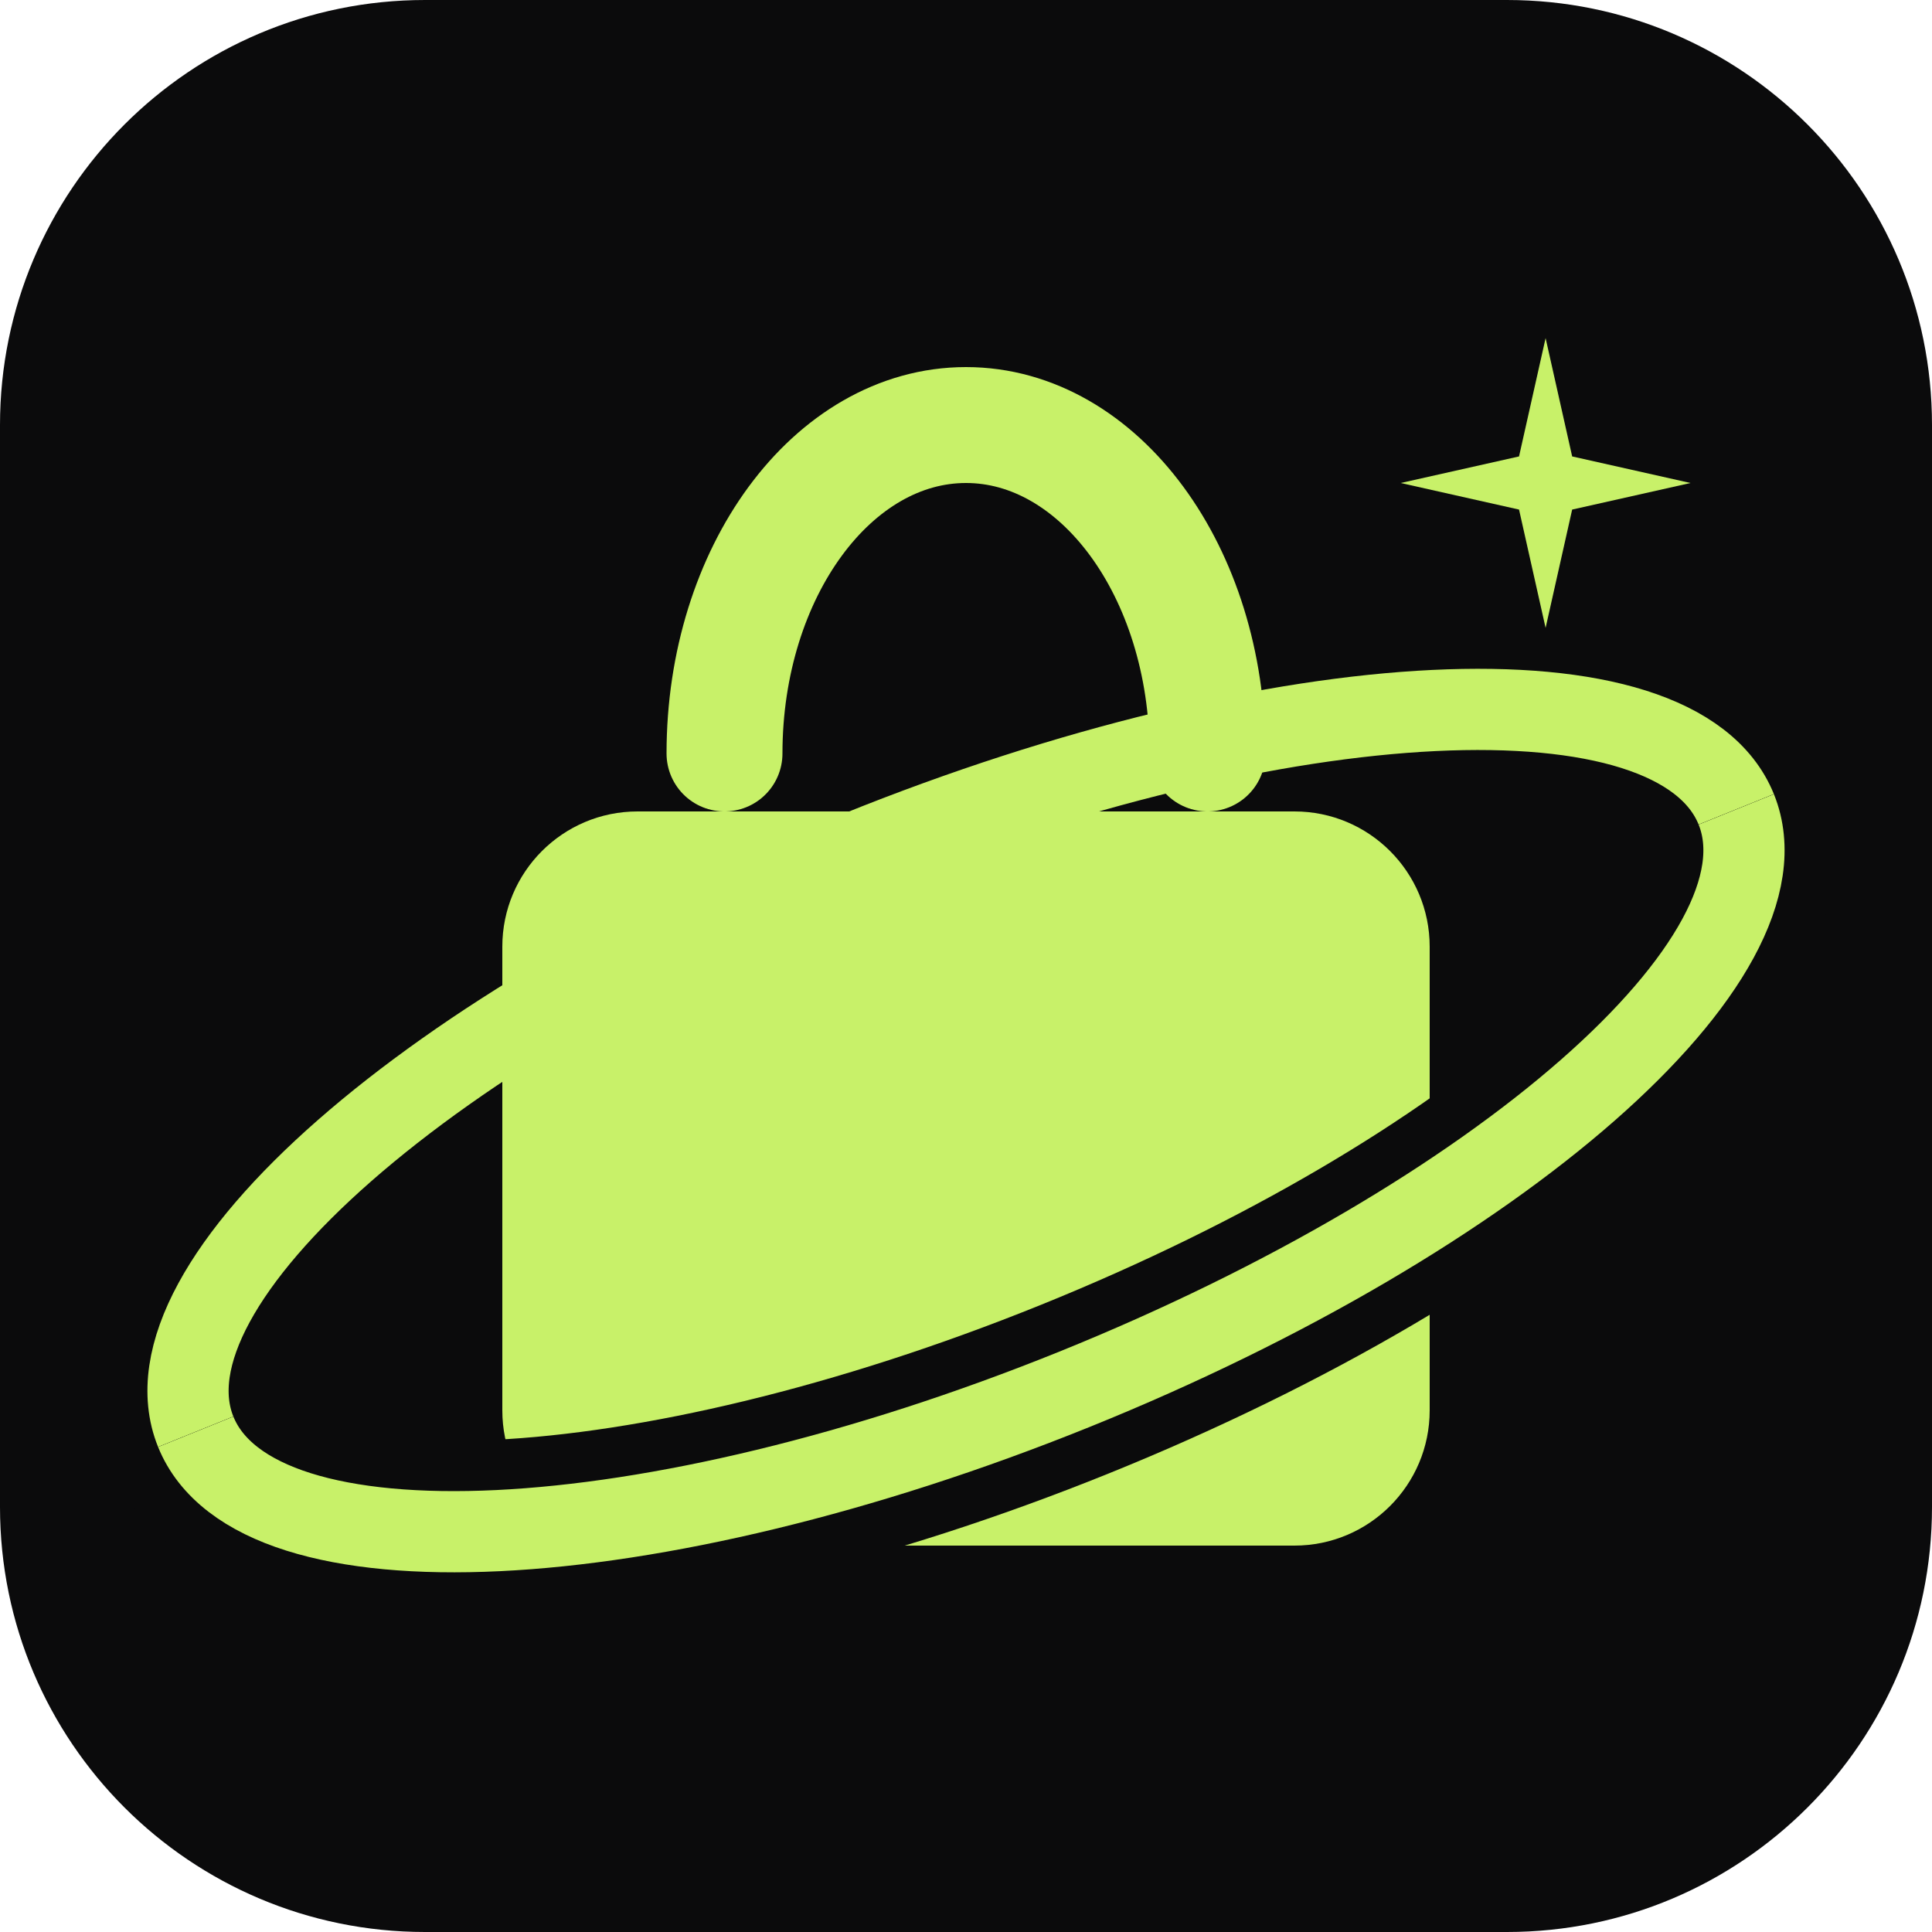
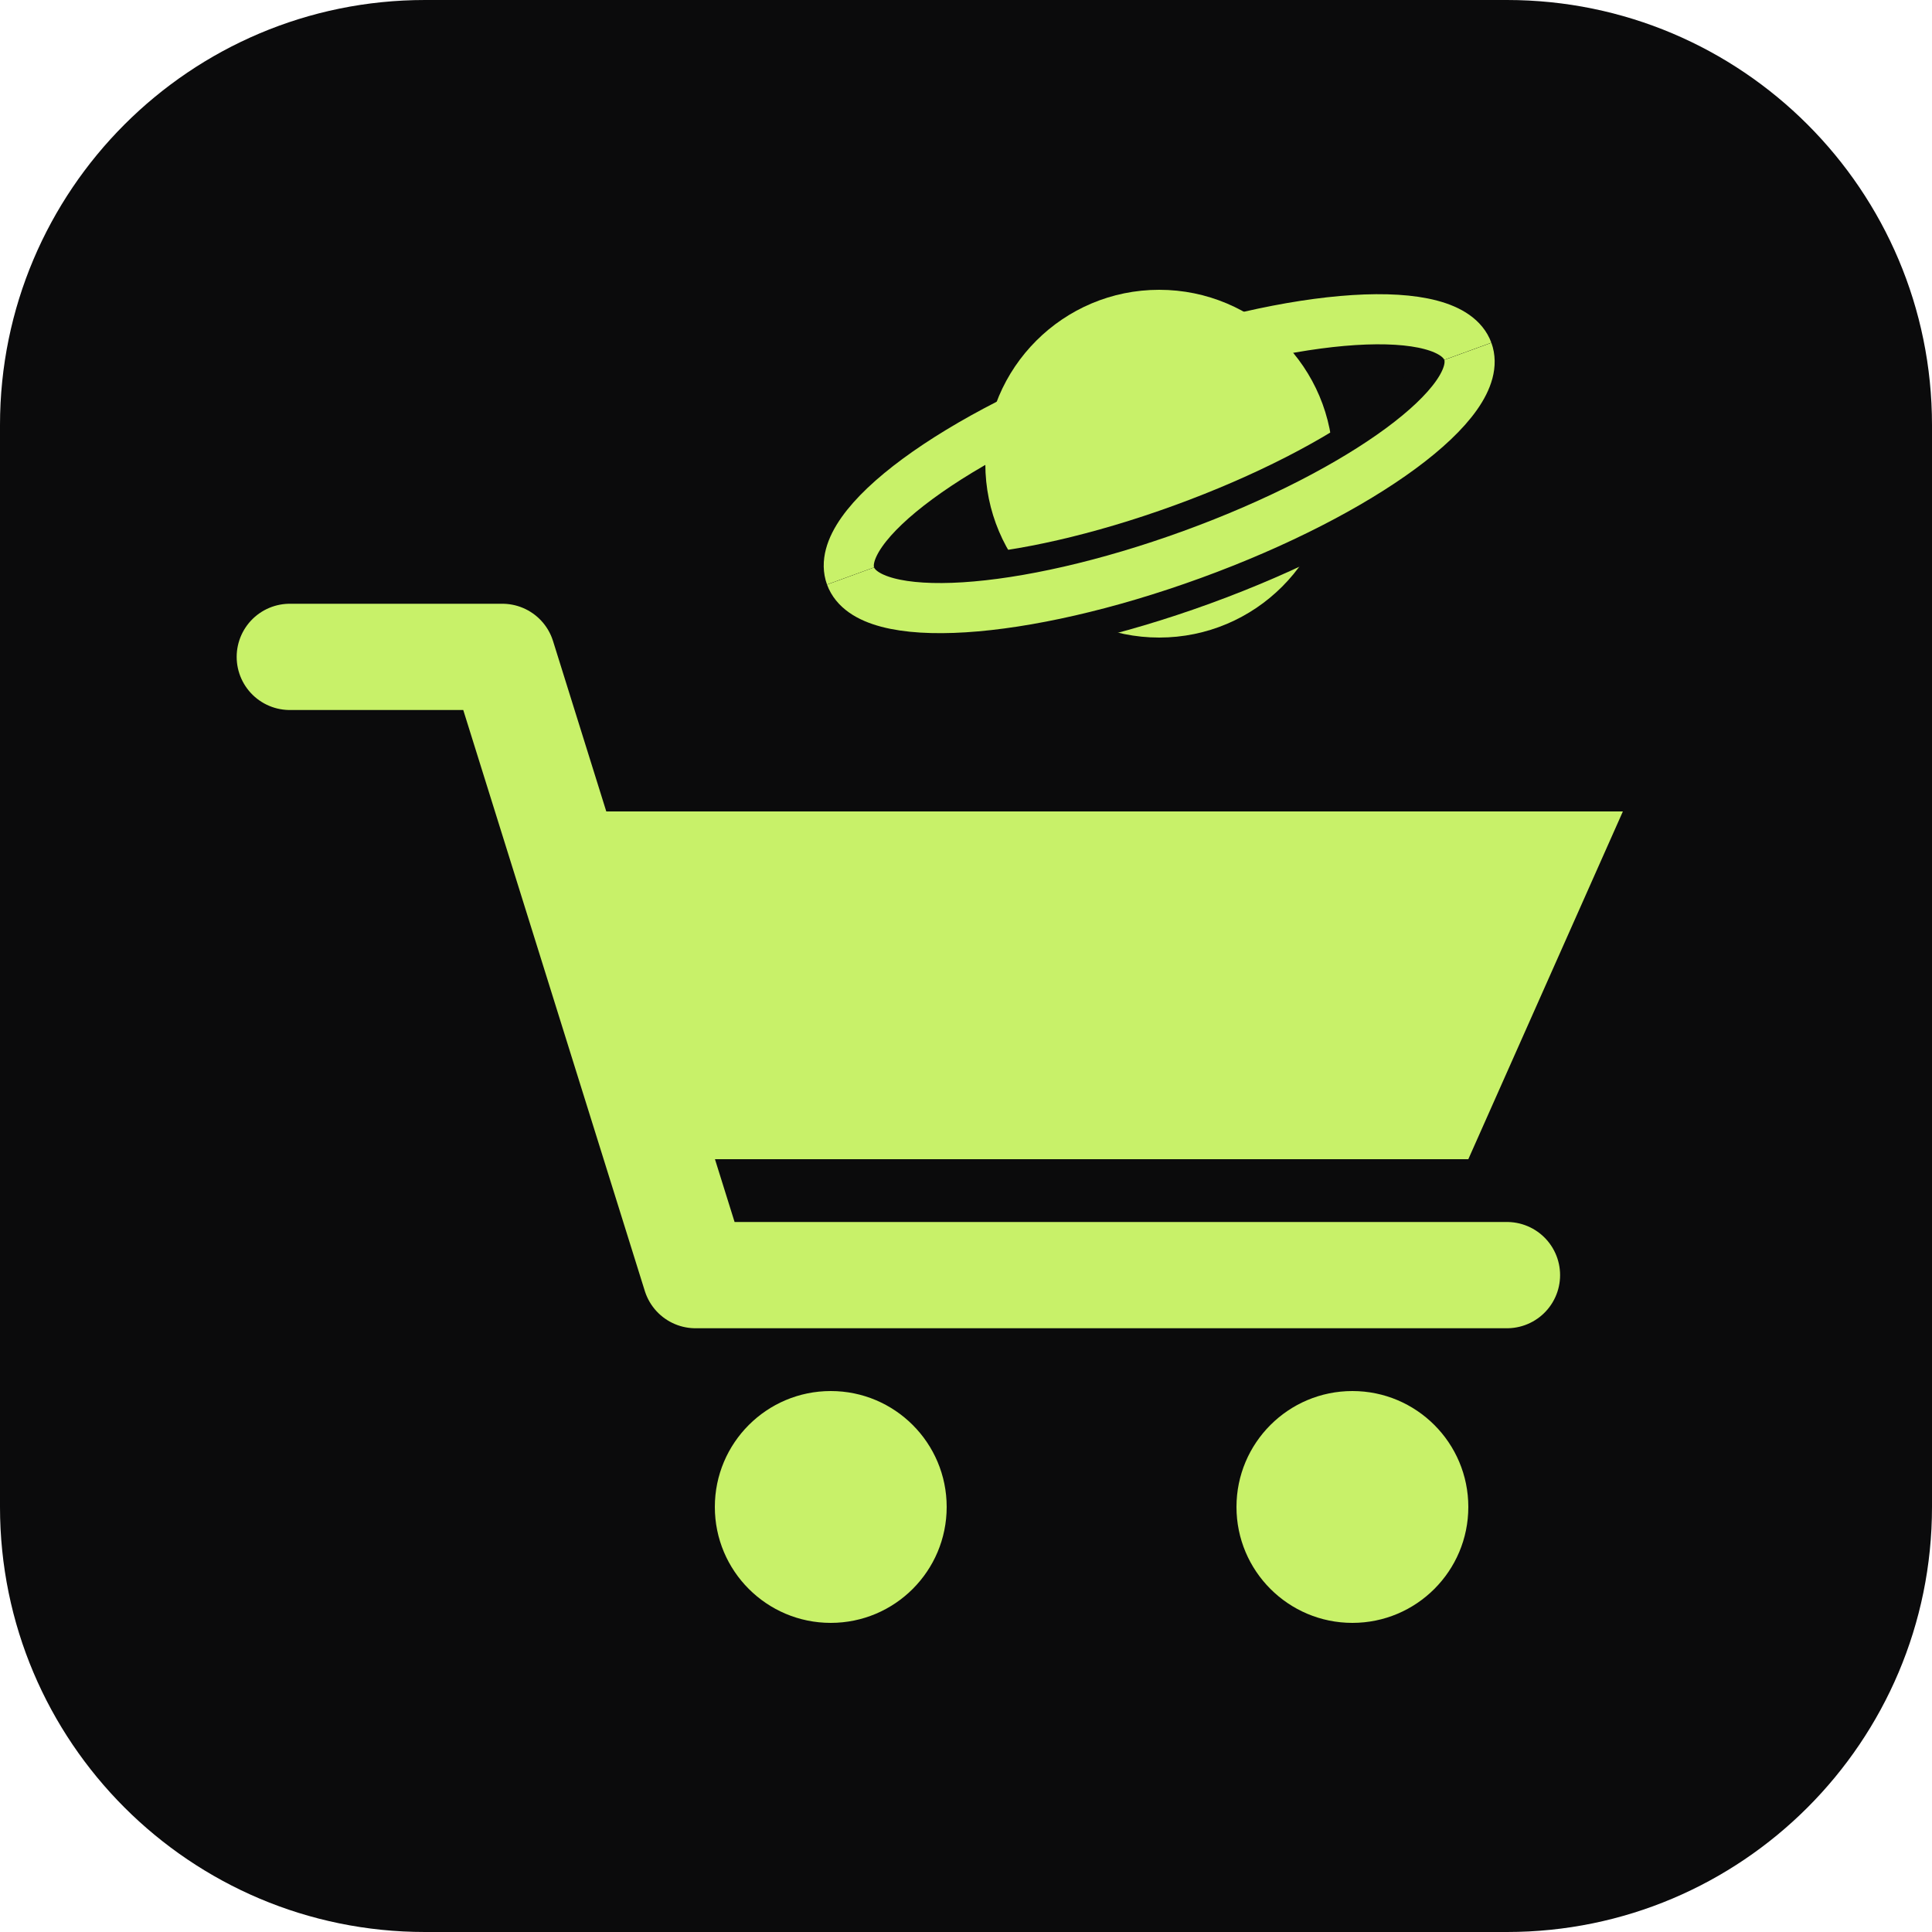
<svg xmlns="http://www.w3.org/2000/svg" viewBox="0 0 64 64" width="64" height="64">
  <rect width="64" height="64" rx="14.08" fill="#0b0b0c" />
-   <path d="M4.48 37.12A27.52 9.60 0 0 1 59.52 37.12" transform="rotate(-22 32.00 37.12)" fill="none" stroke="#c8f169" stroke-width="2.69" />
-   <rect x="16.64" y="26.88" width="30.72" height="24.32" rx="4.48" fill="#c8f169" />
-   <path d="M24.00 24.96A8.00 10.88 0 0 1 40.00 24.96" fill="none" stroke="#c8f169" stroke-width="3.84" stroke-linecap="round" />
-   <path d="M4.48 37.12A27.52 9.60 0 0 0 59.52 37.12" transform="rotate(-22 32.00 37.12)" fill="none" stroke="#0b0b0c" stroke-width="6.02" />
-   <path d="M4.48 37.12A27.52 9.60 0 0 0 59.52 37.12" transform="rotate(-22 32.00 37.12)" fill="none" stroke="#c8f169" stroke-width="2.69" />
-   <polygon points="51.20,11.20 52.08,15.12 56.00,16.00 52.08,16.88 51.20,20.80 50.32,16.88 46.40,16.00 50.32,15.12" fill="#c8f169" />
+   <polyline points="9.60,21.76 16.64,21.76 23.04,42.24 49.92,42.24" fill="none" stroke="#c8f169" stroke-width="3.52" stroke-linecap="round" stroke-linejoin="round" />
+   <polygon points="18.56,26.88 53.76,26.88 48.64,38.40 22.40,38.40" fill="#c8f169" />
+   <circle cx="27.52" cy="49.92" r="3.84" fill="#c8f169" />
+   <circle cx="44.80" cy="49.92" r="3.84" fill="#c8f169" />
+   <path d="M27.52 15.36A10.88 3.20 0 0 1 49.28 15.36" transform="rotate(-20 38.40 15.36)" fill="none" stroke="#c8f169" stroke-width="1.66" />
+   <circle cx="38.40" cy="15.36" r="5.76" fill="#c8f169" />
+   <path d="M27.52 15.36A10.88 3.20 0 0 0 49.28 15.36" transform="rotate(-20 38.40 15.36)" fill="none" stroke="#0b0b0c" stroke-width="3.46" />
+   <path d="M27.52 15.36A10.88 3.20 0 0 0 49.28 15.36" transform="rotate(-20 38.40 15.36)" fill="none" stroke="#c8f169" stroke-width="1.66" />
</svg>
